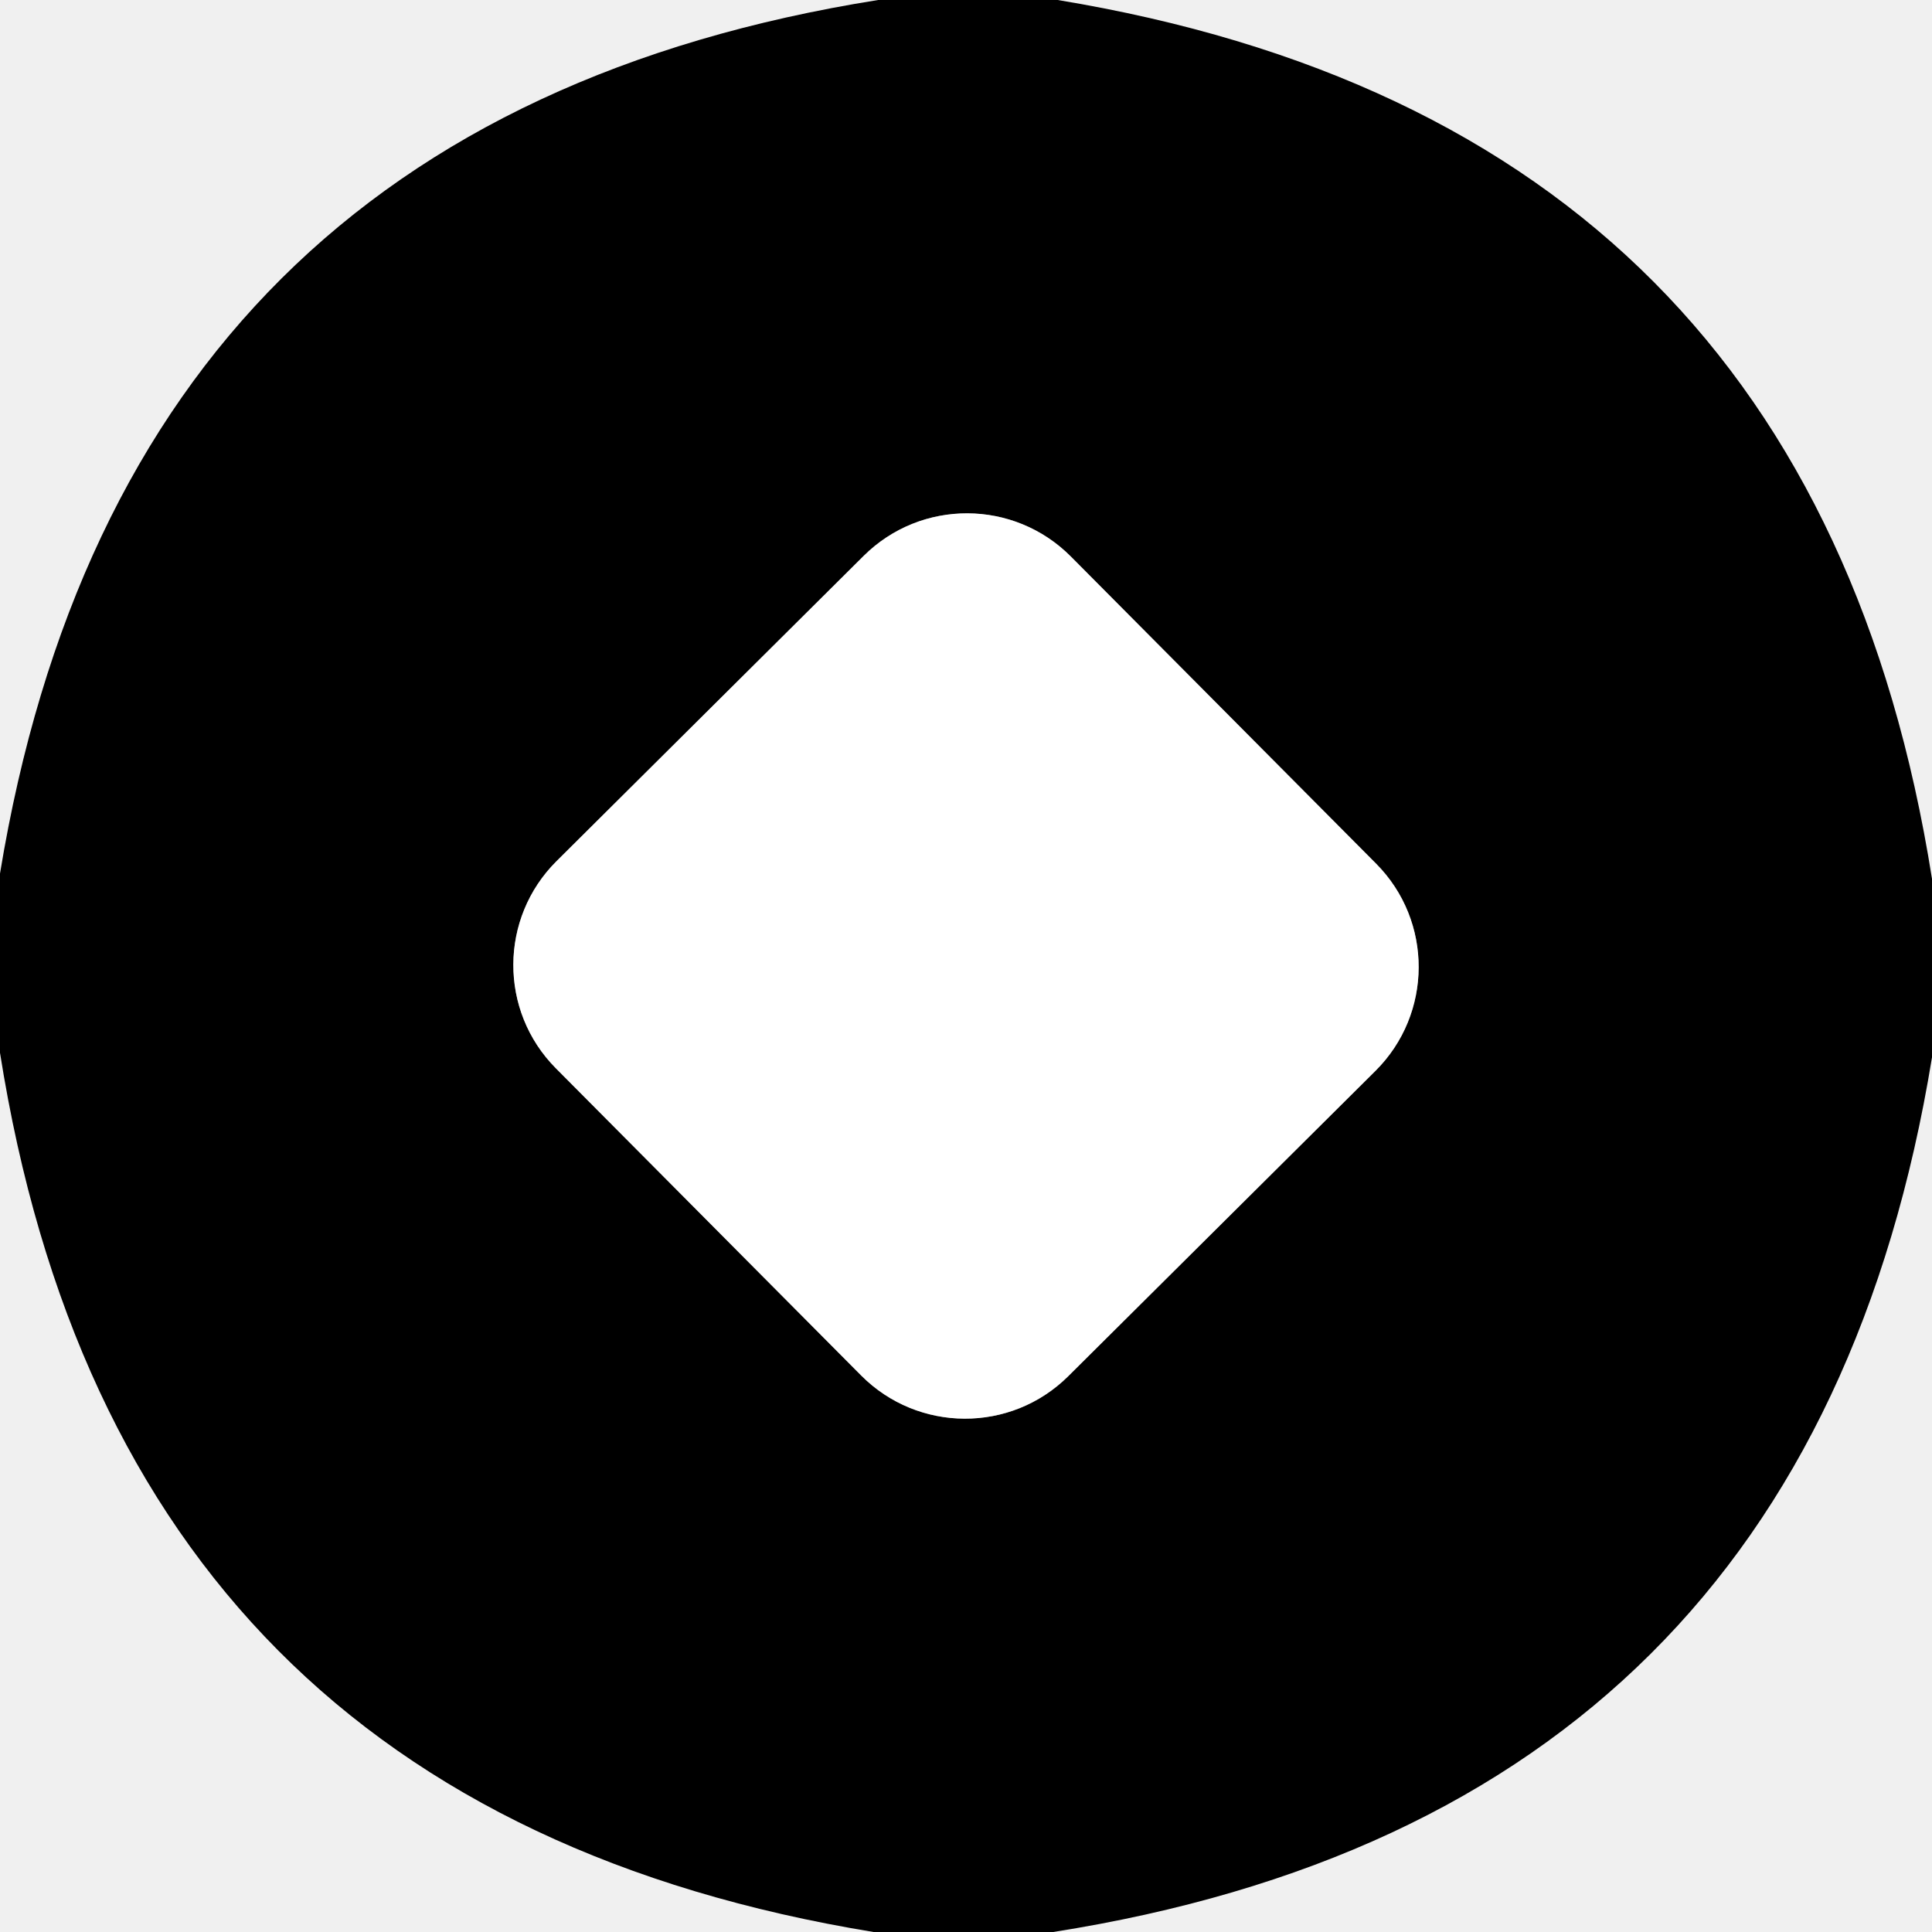
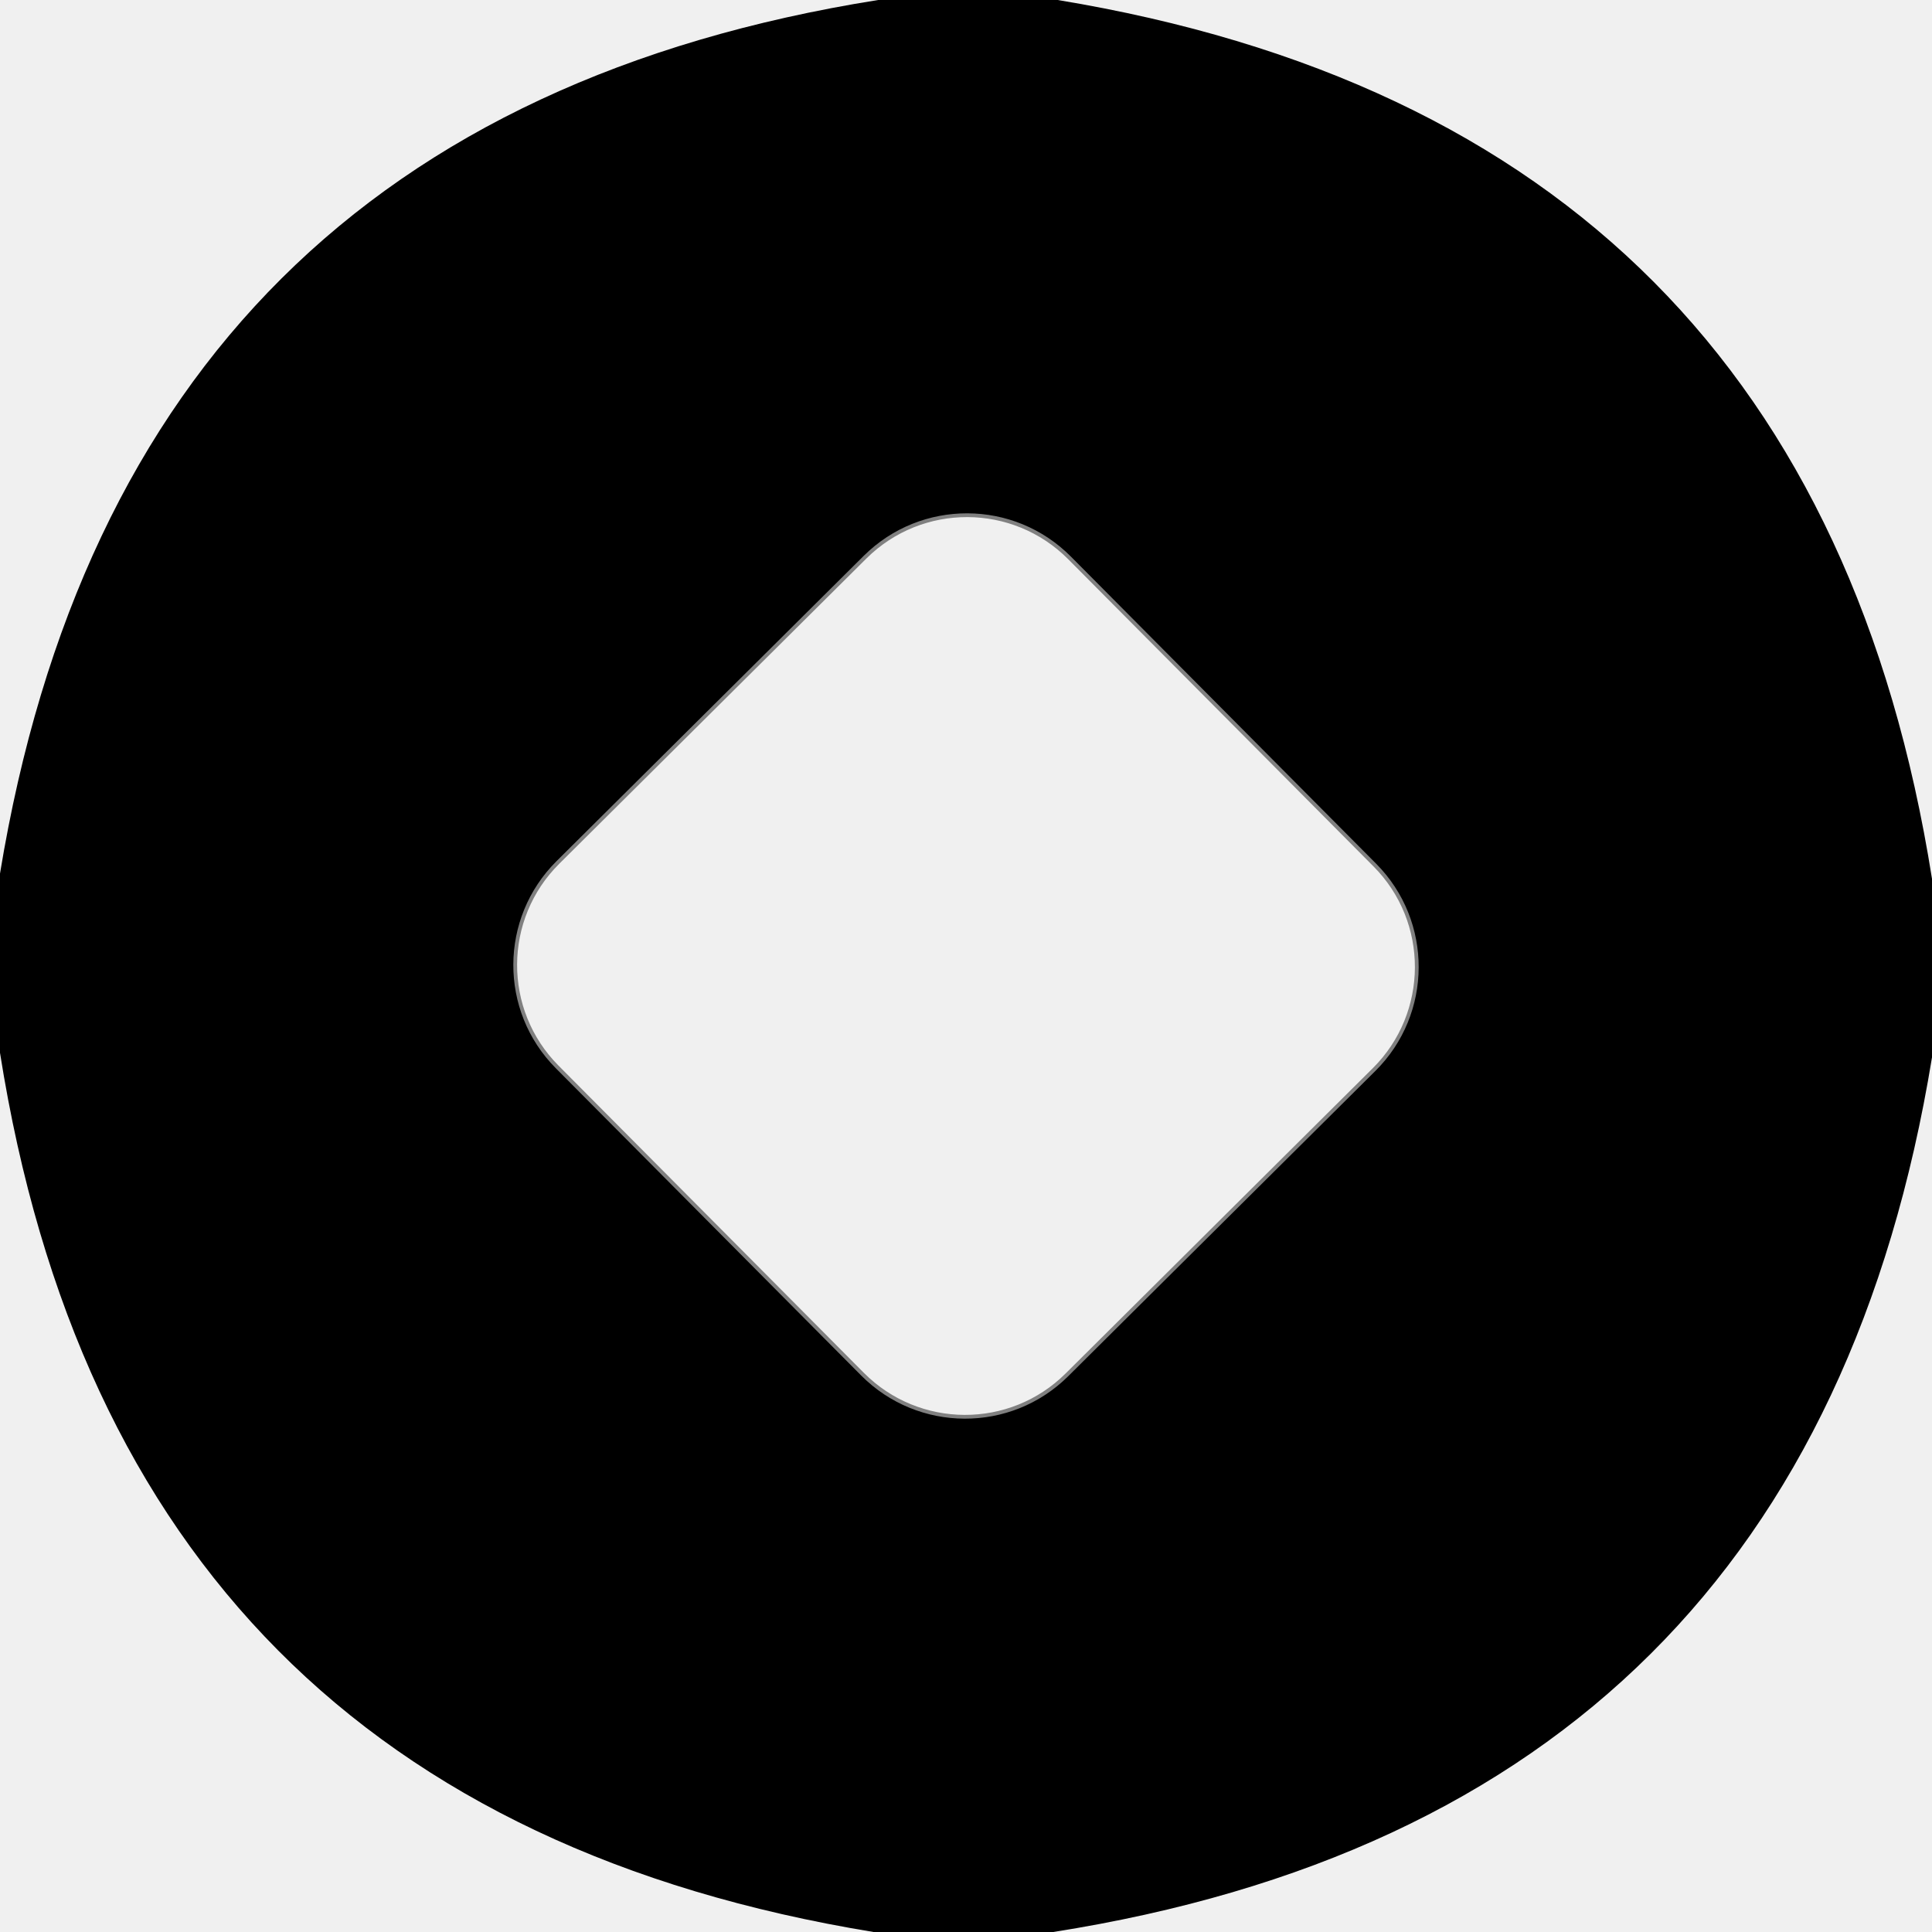
<svg xmlns="http://www.w3.org/2000/svg" version="1.1" id="Layer_1" x="0px" y="0px" viewBox="0 0 512 512" style="enable-background:new 0 0 512 512;" xml:space="preserve">
  <style type="text/css">
	.st0{fill:none;stroke:#808080;stroke-width:2;}
- 	.st1{fill:#FFFFFF;}
</style>
-   <g>
-     <path vector-effect="non-scaling-stroke" class="st0" d="M283.8,147.5c-15.1-15.2-39.7-15.3-54.9-0.2l-81.4,80.9   c-15.2,15.1-15.3,39.7-0.2,54.9l80.9,81.4c15.1,15.2,39.7,15.3,54.9,0.2l81.4-80.9c15.2-15.1,15.3-39.7,0.2-54.9L283.8,147.5" />
-     <path d="M232.7,0h47.6C413.7,22,490.9,99.6,512,232.9v47.3C490.2,413.7,412.6,491,279.1,512h-47.6C98.3,490.2,21.1,412.5,0,279   v-47.5C21.9,98.4,99.5,21.2,232.7,0z M283.8,147.5c-15.1-15.2-39.7-15.3-54.9-0.2l-81.4,80.9c-15.2,15.1-15.3,39.7-0.2,54.9   l80.9,81.4c15.1,15.2,39.7,15.3,54.9,0.2l81.4-80.9c15.2-15.1,15.3-39.7,0.2-54.9L283.8,147.5z" />
-     <path class="st1" d="M147.5,228.2l81.4-80.9c15.2-15.1,39.8-15,54.9,0.2l80.9,81.4c15.1,15.2,15,39.8-0.2,54.9l-81.4,80.9   c-15.2,15.1-39.8,15-54.9-0.2l-80.9-81.4C132.2,267.9,132.3,243.3,147.5,228.2z" />
-   </g>
+   <path vector-effect="non-scaling-stroke" class="st0" d="M283.8,147.5c-15.1-15.2-39.7-15.3-54.9-0.2l-81.4,80.9  c-15.2,15.1-15.3,39.7-0.2,54.9l80.9,81.4c15.1,15.2,39.7,15.3,54.9,0.2l81.4-80.9c15.2-15.1,15.3-39.7,0.2-54.9L283.8,147.5" />
+   <path d="M232.7,0h47.6C413.7,22,490.9,99.6,512,232.9v47.3C490.2,413.7,412.6,491,279.1,512h-47.6C98.3,490.2,21.1,412.5,0,279  v-47.5C21.9,98.4,99.5,21.2,232.7,0z M283.8,147.5c-15.1-15.2-39.7-15.3-54.9-0.2l-81.4,80.9c-15.2,15.1-15.3,39.7-0.2,54.9  l80.9,81.4c15.1,15.2,39.7,15.3,54.9,0.2l81.4-80.9c15.2-15.1,15.3-39.7,0.2-54.9L283.8,147.5z" />
</svg>
